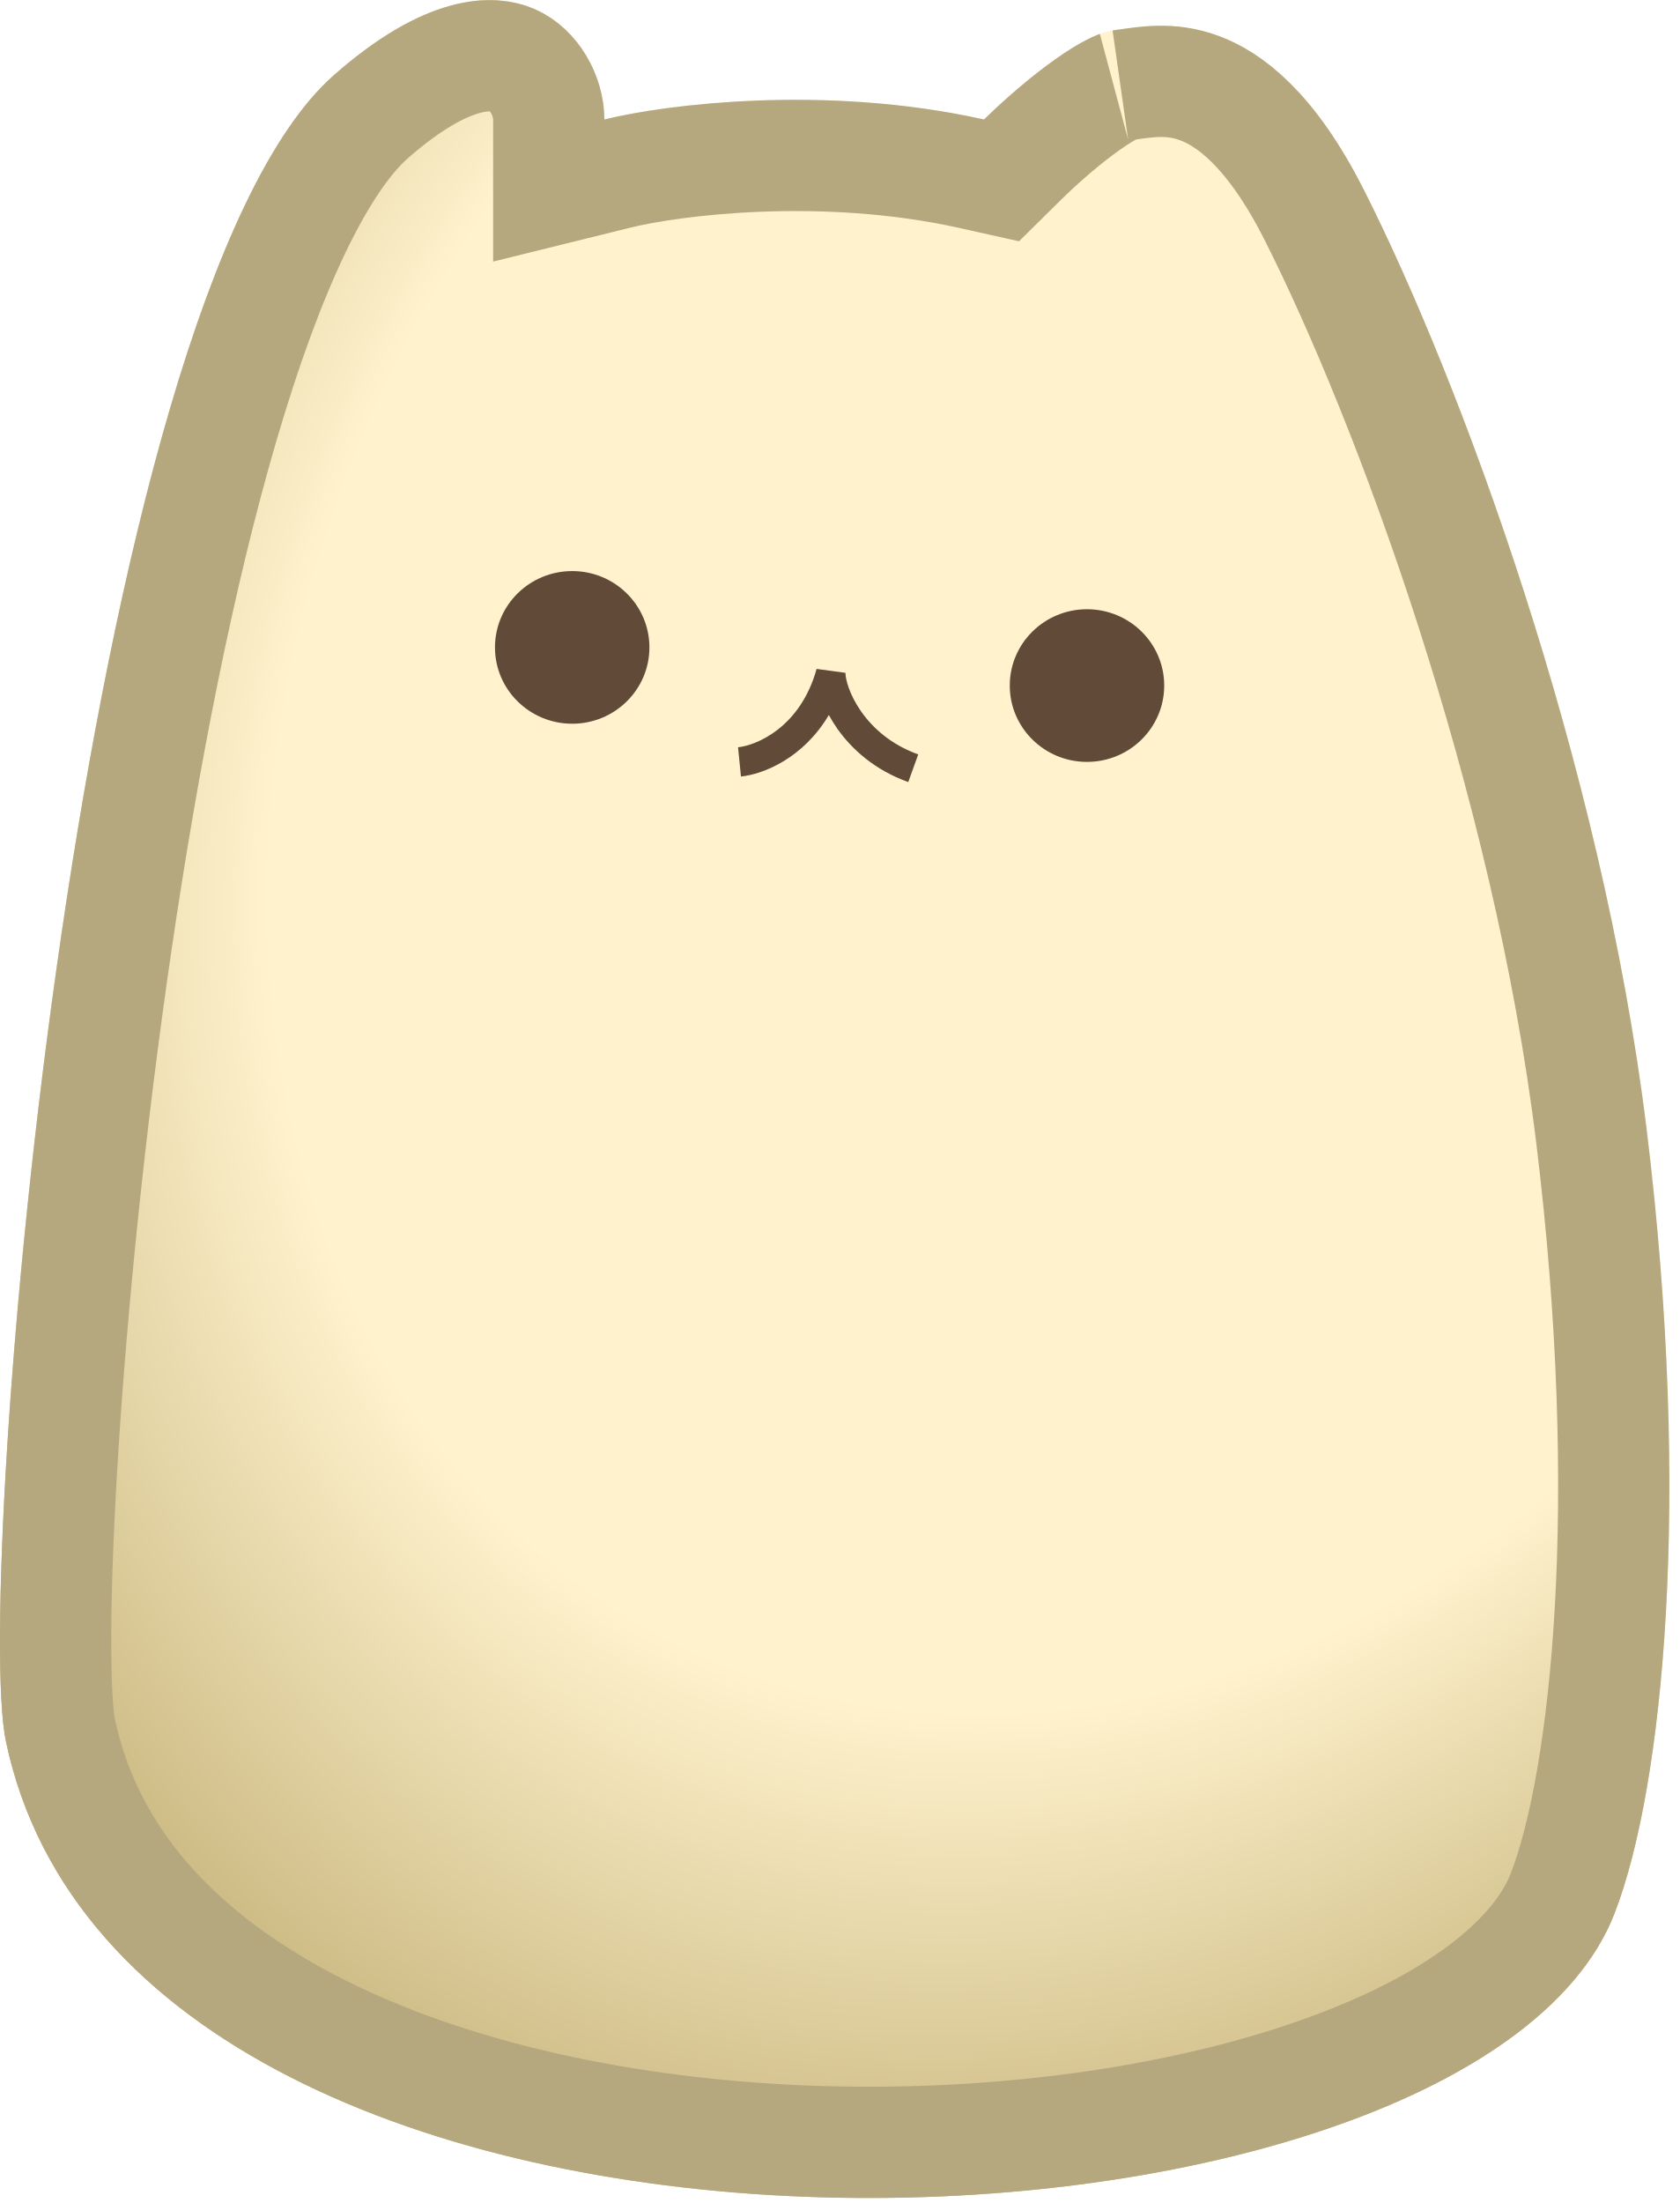
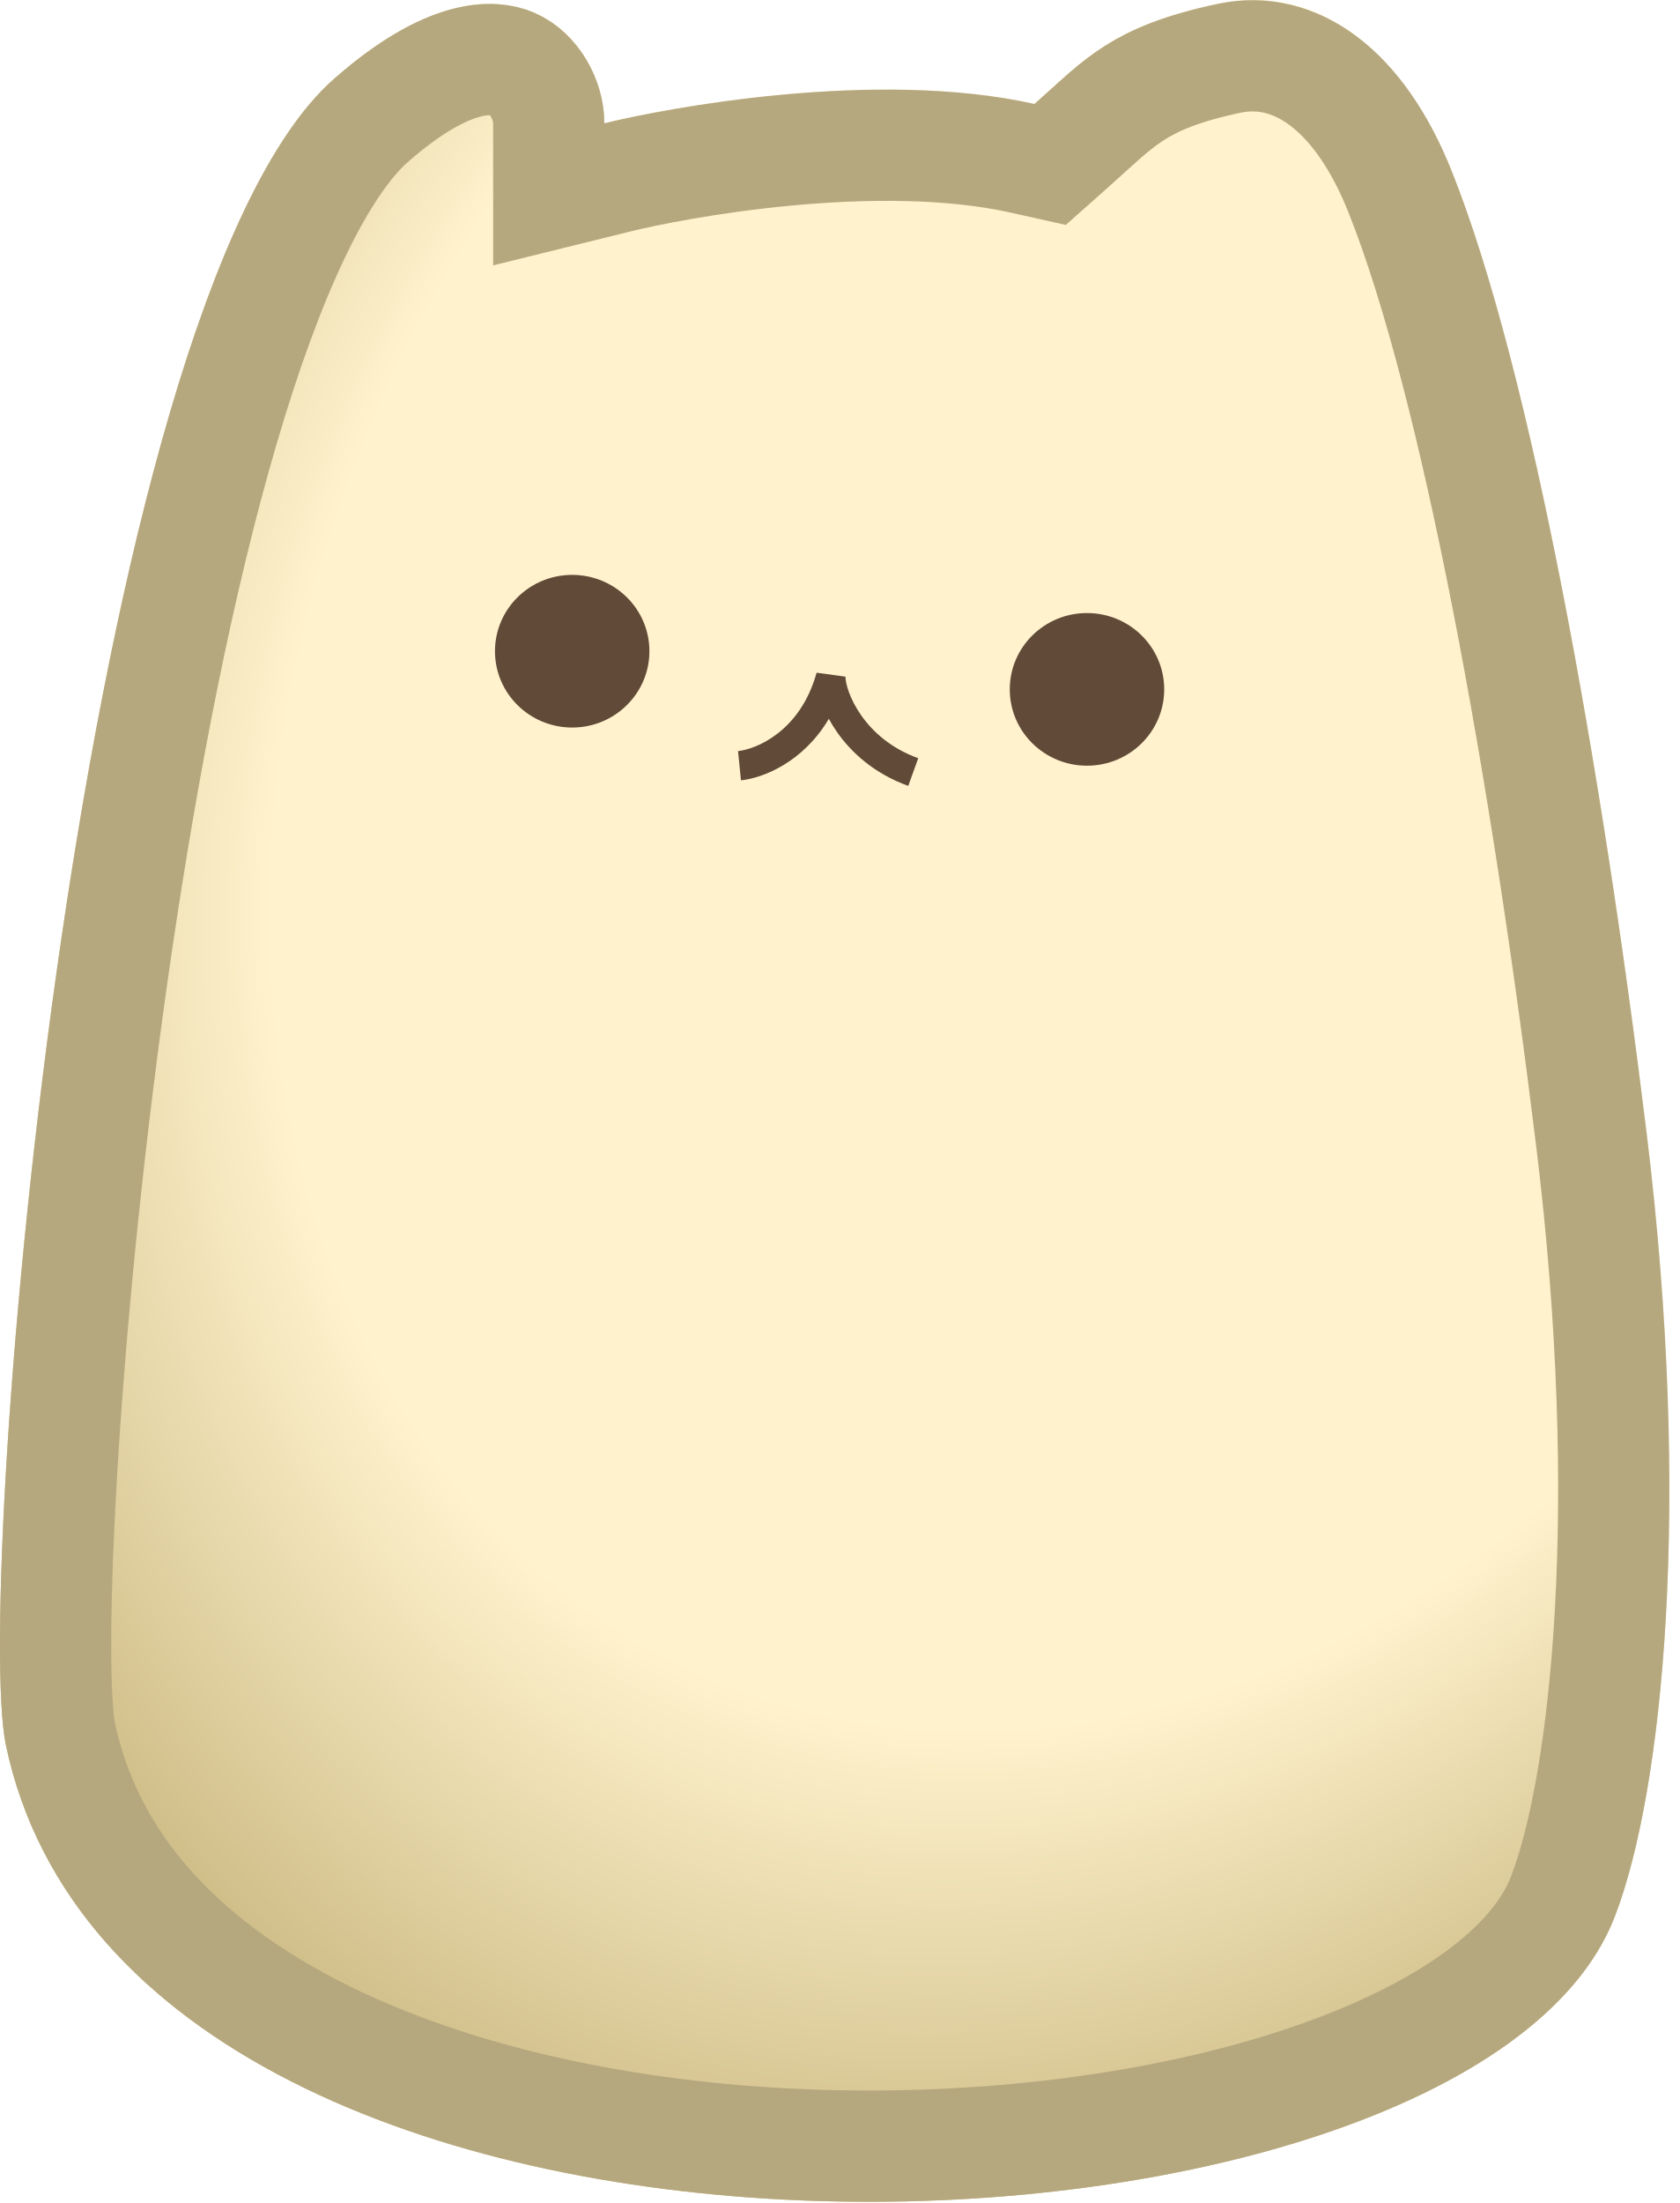
<svg xmlns="http://www.w3.org/2000/svg" width="151" height="198" viewBox="0 0 151 198" fill="none">
-   <path d="M30.036 6.737C6.995 26.975 -2.441 142.393 0.532 156.514C12.007 211 132.007 206 145.159 171.949C149.534 160.622 152.101 134.79 148.052 101.633C144.002 68.477 131.275 34.176 122.597 17.026C113.92 -0.124 104.085 2.163 100.036 2.735C96.796 3.192 90.972 8.261 88.465 10.738C74.118 7.537 59.733 9.404 54.334 10.738C54.334 3.306 45.656 -6.984 30.036 6.737Z" fill="url(#paint0_radial_24_57)" />
-   <path d="M33.336 10.493C40.461 4.235 44.485 4.713 46.054 5.393C48.005 6.238 49.334 8.614 49.334 10.738V17.124L55.533 15.592C60.373 14.396 73.956 12.623 87.377 15.618L90.039 16.212L91.98 14.295C93.108 13.18 95.021 11.448 96.98 9.976C97.959 9.24 98.869 8.629 99.642 8.2C100.5 7.723 100.833 7.672 100.734 7.686C102.985 7.368 105.173 6.934 107.844 7.924C110.38 8.864 114.184 11.474 118.136 19.284C126.602 36.016 139.122 69.759 143.089 102.239C147.102 135.097 144.431 159.957 140.495 170.147C138.055 176.466 130.004 182.522 117.052 186.819C104.433 191.006 88.454 193.069 72.414 192.437C56.355 191.803 40.632 188.484 28.393 182.245C16.194 176.027 7.886 167.172 5.425 155.483C5.177 154.305 4.982 151.456 5.001 146.874C5.019 142.454 5.229 136.811 5.638 130.314C6.456 117.326 8.063 101.079 10.476 84.645C12.892 68.19 16.098 51.677 20.085 38.101C22.079 31.311 24.238 25.363 26.539 20.567C28.875 15.7 31.191 12.377 33.336 10.493Z" stroke="#B6A87E" stroke-width="10" />
-   <path d="M58.383 58.187C58.383 61.975 55.275 65.047 51.441 65.047C47.607 65.047 44.499 61.975 44.499 58.187C44.499 54.398 47.607 51.327 51.441 51.327C55.275 51.327 58.383 54.398 58.383 58.187Z" fill="#614A37" />
-   <path d="M76.007 60.473C76.007 61.051 76.362 62.442 77.425 63.956C78.457 65.425 80.099 66.922 82.55 67.805L81.654 70.291C78.636 69.204 76.571 67.337 75.263 65.474C74.981 65.072 74.732 64.666 74.514 64.263C72.219 68.147 68.616 69.591 66.614 69.791L66.351 67.163C67.945 67.003 71.94 65.427 73.414 60.12L76.007 60.473Z" fill="#614A37" />
-   <path d="M104.664 61.617C104.664 65.405 101.556 68.477 97.722 68.477C93.888 68.477 90.78 65.405 90.78 61.617C90.78 57.828 93.888 54.757 97.722 54.757C101.556 54.757 104.664 57.828 104.664 61.617Z" fill="#614A37" />
+   <path d="M30.036 7.079C6.995 27.317 -2.441 142.736 0.532 156.856C12.007 211.342 132.007 206.342 145.159 172.291C149.534 160.964 152.101 135.132 148.052 101.976C144.002 68.819 137.638 33.188 130.5 15.342C126.5 5.342 119 -1.658 109.5 0.342C100 2.342 97.5 5.342 93 9.342C78.653 6.141 59.733 9.746 54.334 11.08C54.334 3.648 45.656 -6.641 30.036 7.079Z" fill="url(#paint0_radial_186_169)" />
+   <path d="M110.53 5.234C116.384 4.002 122.172 7.987 125.857 17.199C132.723 34.363 139.034 69.383 143.089 102.582C147.102 135.44 144.431 160.299 140.495 170.489C138.055 176.807 130.004 182.864 117.052 187.161C104.433 191.348 88.454 193.411 72.414 192.778C56.355 192.145 40.632 188.826 28.393 182.588C16.194 176.37 7.886 167.514 5.425 155.825C5.177 154.647 4.982 151.797 5.001 147.216C5.019 142.795 5.229 137.152 5.638 130.656C6.456 117.668 8.063 101.422 10.476 84.988C12.892 68.533 16.098 52.019 20.085 38.442C22.079 31.653 24.238 25.704 26.539 20.909C28.875 16.042 31.191 12.719 33.336 10.835C40.462 4.576 44.485 5.056 46.054 5.735C48.005 6.581 49.334 8.955 49.334 11.08V17.466L55.533 15.935C58.014 15.322 63.846 14.132 70.773 13.489C77.755 12.841 85.476 12.786 91.911 14.222L94.409 14.779L96.322 13.079C98.833 10.848 100.123 9.533 102.045 8.319C103.802 7.21 106.212 6.144 110.53 5.234Z" stroke="#B6A87E" stroke-width="10" />
+   <path d="M58.383 58.529C58.383 62.318 55.275 65.389 51.441 65.389C47.607 65.389 44.499 62.318 44.499 58.529C44.499 54.74 47.607 51.669 51.441 51.669C55.275 51.669 58.383 54.74 58.383 58.529Z" fill="#614A37" />
+   <path d="M76.007 60.815C76.007 61.394 76.362 62.784 77.425 64.298C78.457 65.767 80.099 67.264 82.55 68.147L81.654 70.634C78.636 69.546 76.571 67.679 75.263 65.816C74.981 65.414 74.732 65.008 74.513 64.606C72.219 68.489 68.616 69.933 66.614 70.133L66.351 67.505C67.944 67.345 71.94 65.769 73.413 60.462L76.007 60.815Z" fill="#614A37" />
+   <path d="M104.664 61.959C104.664 65.748 101.556 68.819 97.722 68.819C93.888 68.819 90.78 65.748 90.78 61.959C90.78 58.17 93.888 55.099 97.722 55.099C101.556 55.099 104.664 58.17 104.664 61.959Z" fill="#614A37" />
  <defs>
-     <radialGradient id="paint0_radial_24_57" cx="0" cy="0" r="1" gradientTransform="matrix(-73.8089 127.994 -98.5896 -63.652 101.282 65.5257)" gradientUnits="userSpaceOnUse">
+     <radialGradient id="paint0_radial_186_169" cx="0" cy="0" r="1" gradientTransform="matrix(-73.8089 128.215 -98.5896 -63.7622 101.282 65.6391)" gradientUnits="userSpaceOnUse">
      <stop offset="0.621" stop-color="#FFF2CD" />
      <stop offset="1" stop-color="#C0AD72" />
    </radialGradient>
  </defs>
</svg>
